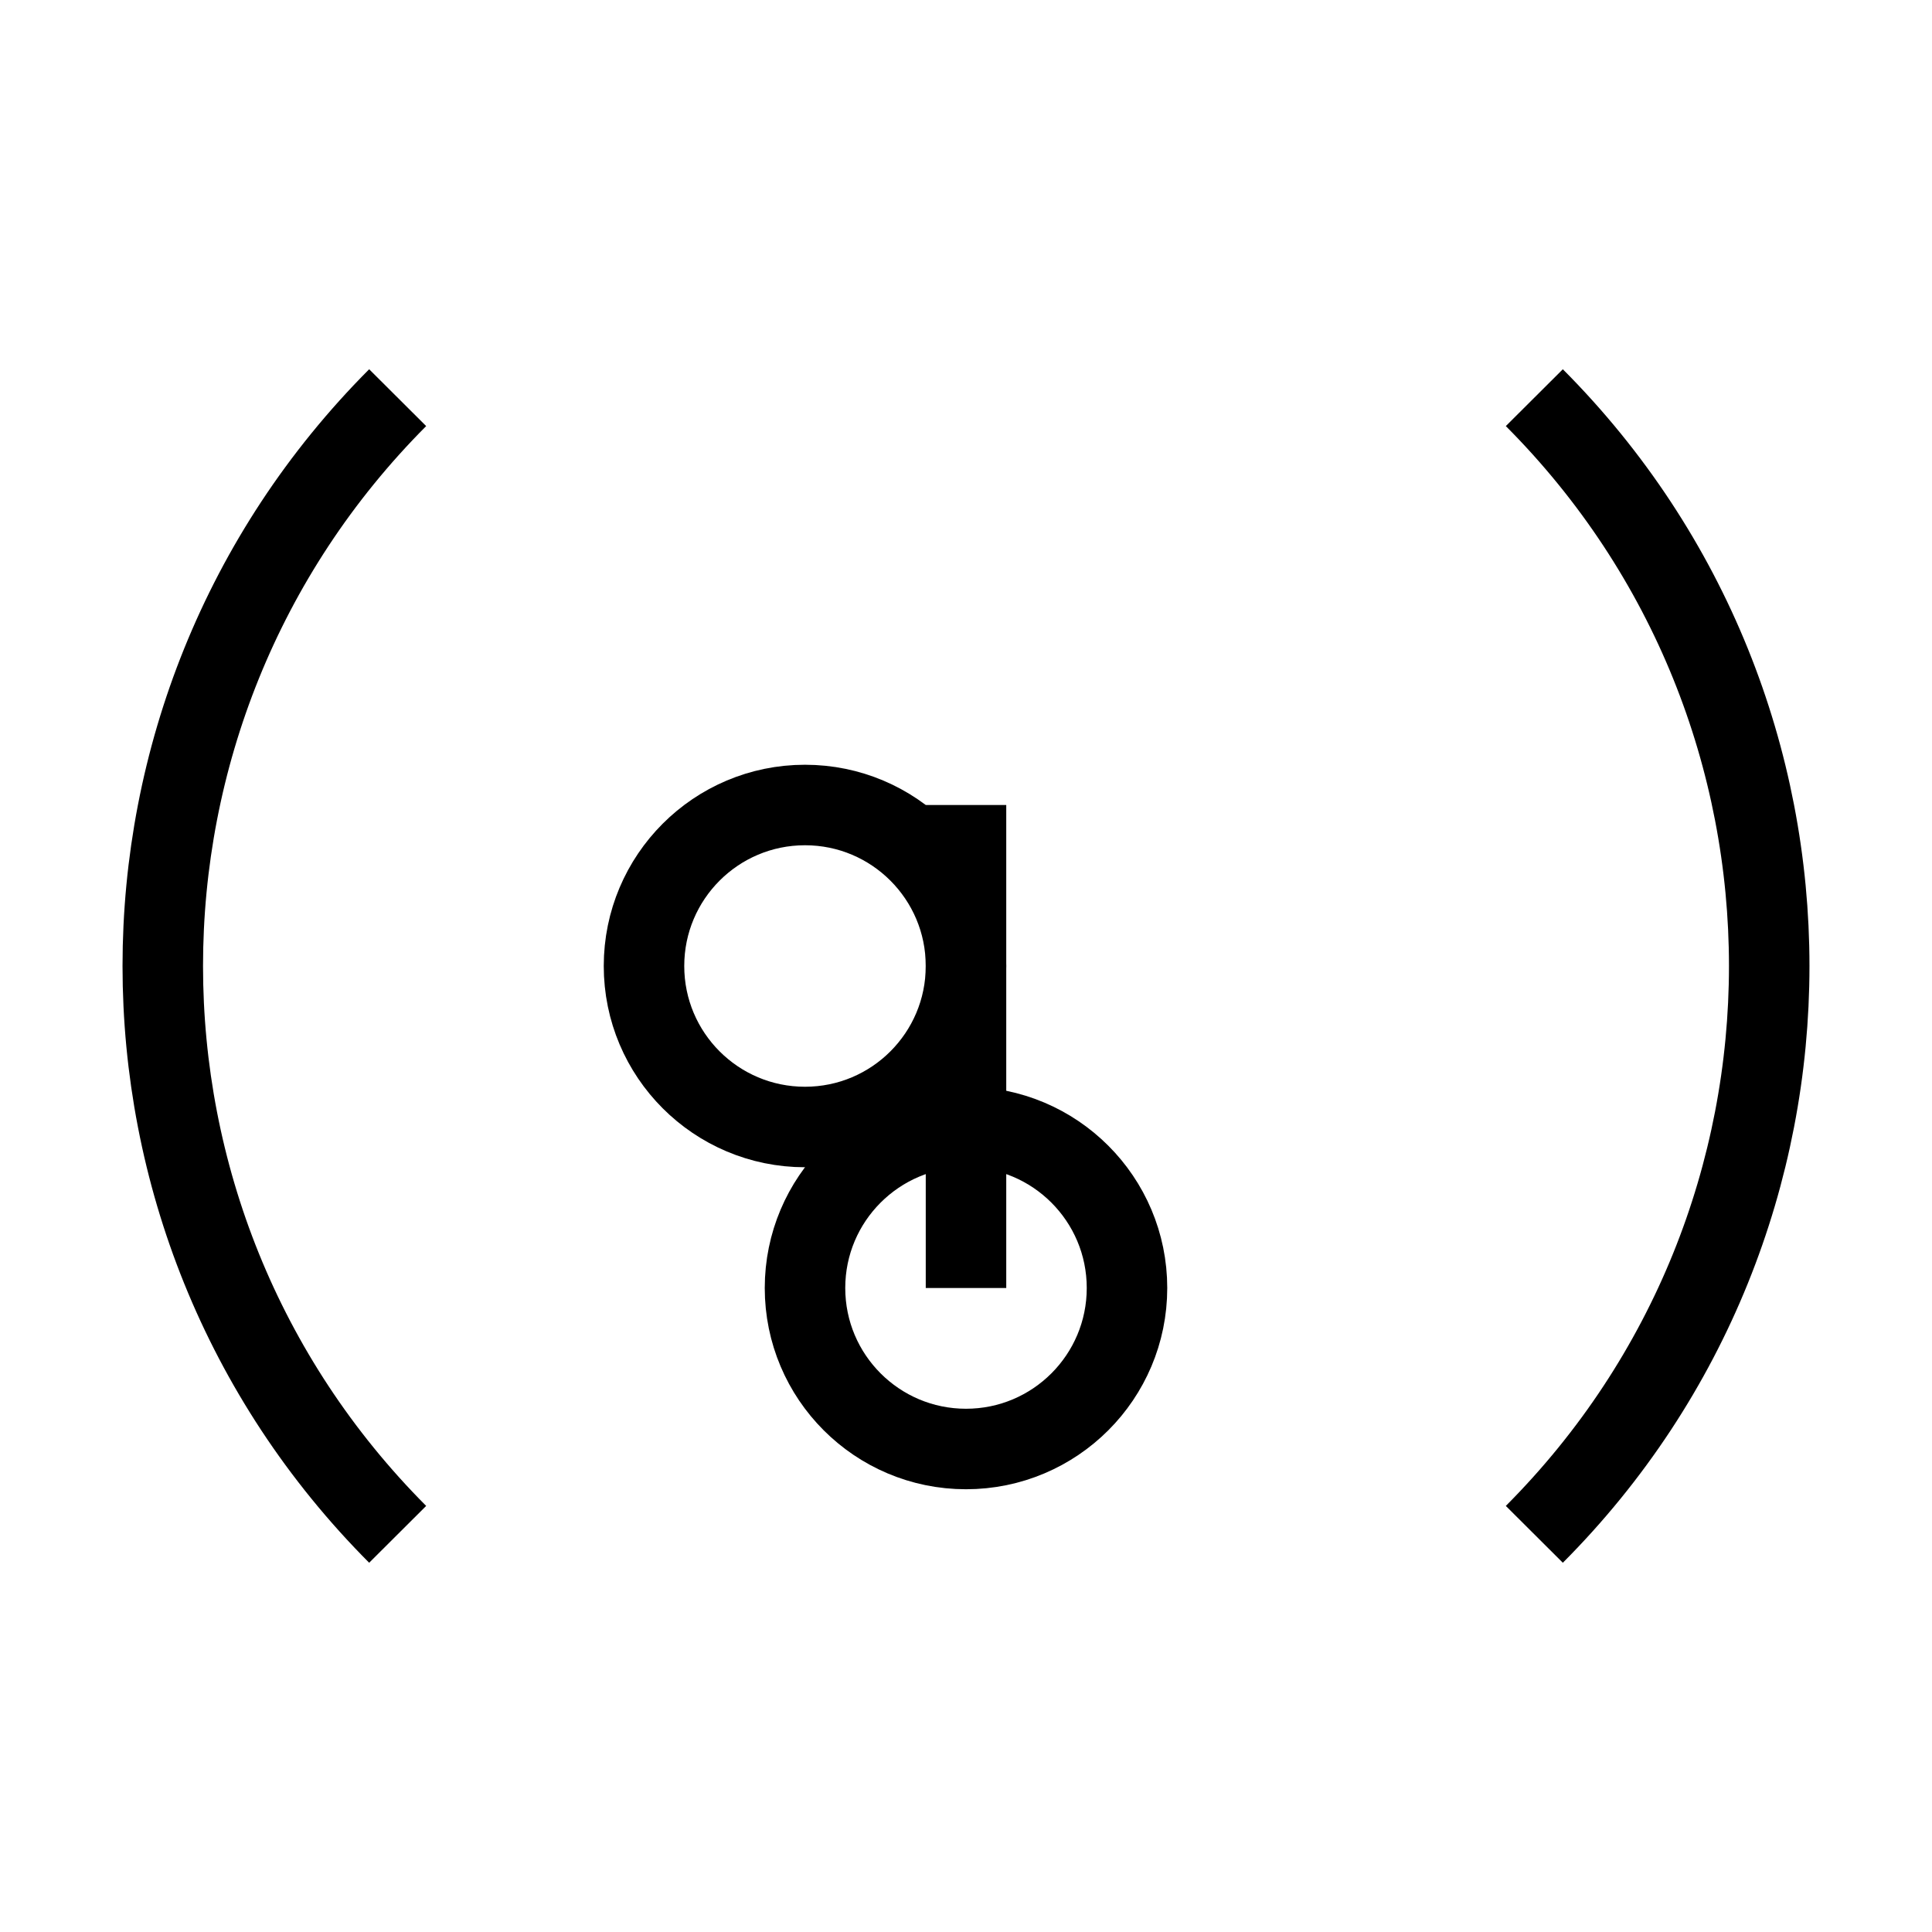
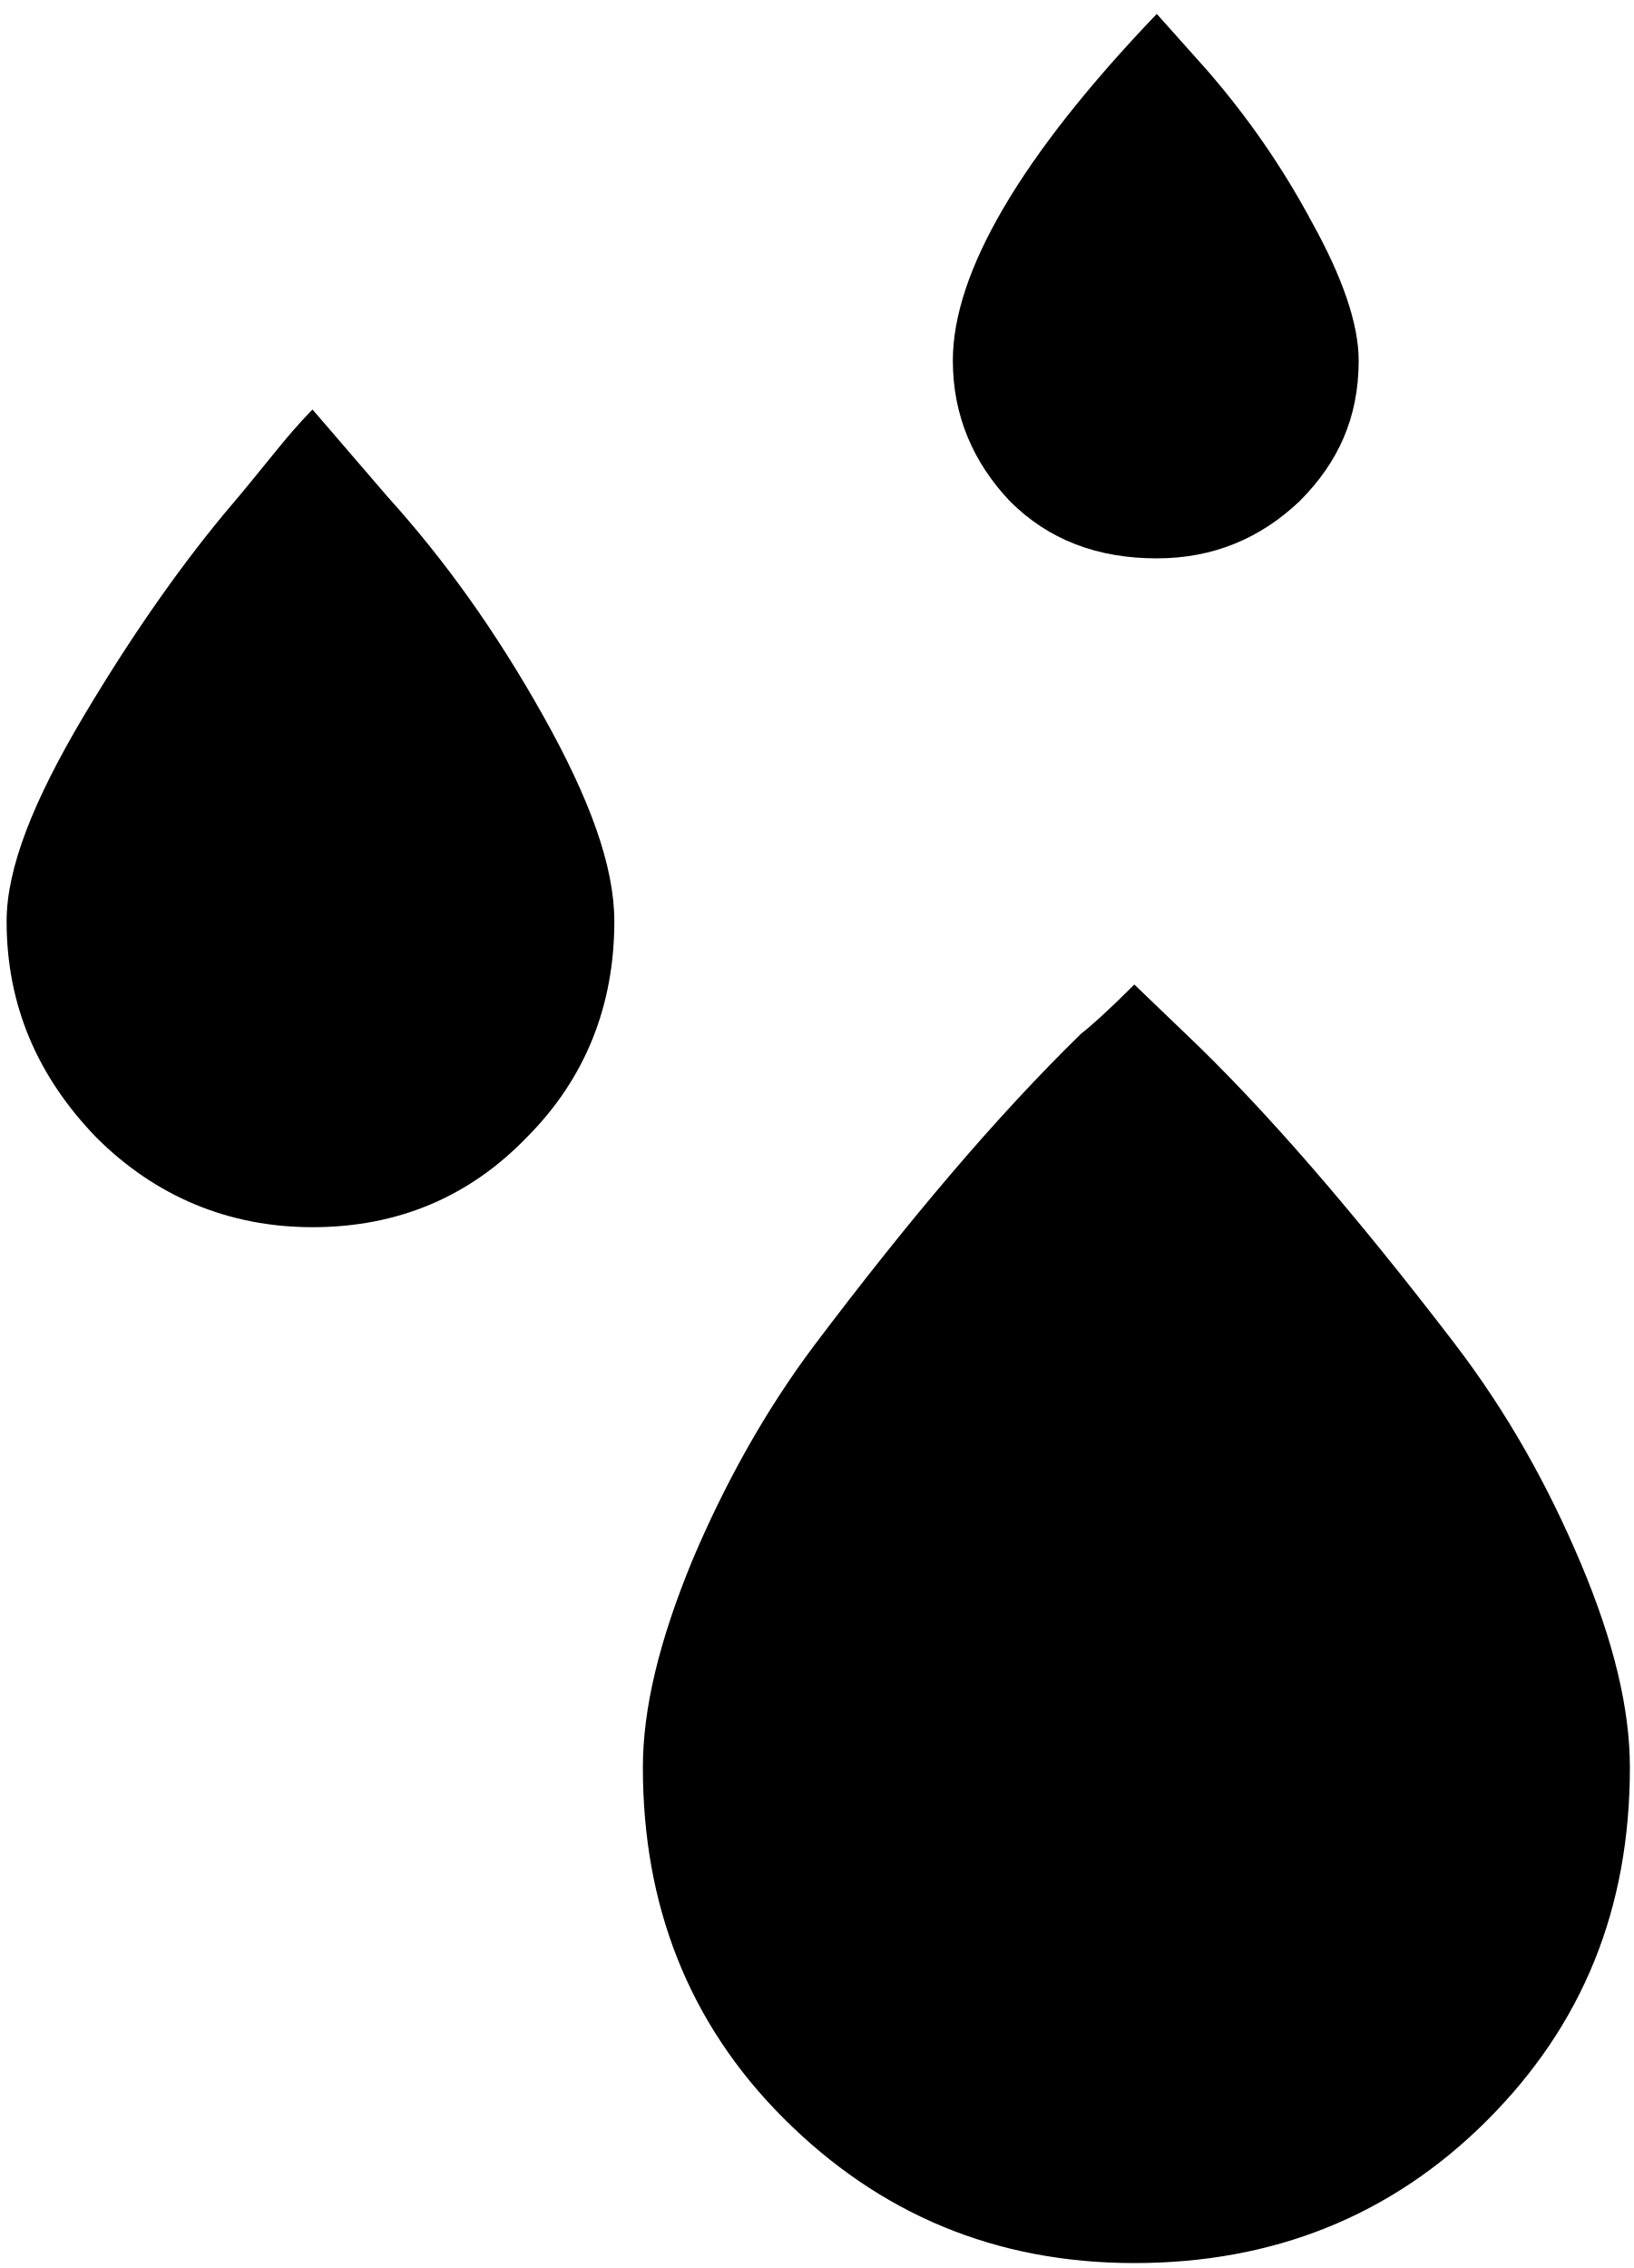
- <svg xmlns="http://www.w3.org/2000/svg" width="16" height="16" viewBox="0 0 24 24" fill="none" stroke="currentColor" strokeWidth="2" strokeLinecap="round" strokeLinejoin="round">
-   <path d="M4.94 19.06a10 10 0 0 1 0-14.12M19.06 4.94a10 10 0 0 1 0 14.12" />
-   <path d="M12 12a2 2 0 1 1-4 0 2 2 0 0 1 4 0Z" />
-   <path d="M14 16a2 2 0 1 1-4 0 2 2 0 0 1 4 0Z" />
-   <path d="M12 10v6" />
+ <svg xmlns="http://www.w3.org/2000/svg" width="103" height="143" viewBox="0 0 103 143" fill="none">
+   <path d="M0.417 58.09C0.417 54.748 2.089 50.505 5.303 45.105C8.517 39.705 11.732 35.205 14.689 31.734C15.46 30.834 16.488 29.548 17.646 28.134C18.803 26.72 19.574 25.948 19.703 25.82L24.46 31.348C28.06 35.334 31.274 39.834 34.231 45.105C37.188 50.376 38.731 54.619 38.731 58.09C38.731 63.362 36.931 67.99 33.203 71.719C29.603 75.447 25.103 77.376 19.703 77.376C14.431 77.376 9.803 75.447 6.074 71.719C2.346 67.862 0.417 63.362 0.417 58.09ZM40.531 111.446C40.531 107.718 41.559 103.475 43.617 98.461C45.674 93.575 48.245 88.947 51.331 84.833C57.245 76.99 62.773 70.433 68.173 65.162C68.688 64.776 69.845 63.747 71.516 62.076L74.73 65.162C79.744 69.919 85.401 76.476 91.701 84.704C95.044 89.075 97.615 93.704 99.673 98.59C101.73 103.475 102.758 107.718 102.758 111.446C102.758 120.318 99.801 127.646 93.758 133.689C87.716 139.732 80.259 142.689 71.516 142.689C62.773 142.689 55.445 139.603 49.402 133.56C43.359 127.518 40.531 120.06 40.531 111.446ZM60.073 22.734C60.073 17.205 64.316 9.877 72.93 0.877L76.144 4.477C78.587 7.306 80.773 10.391 82.701 13.991C84.63 17.462 85.659 20.42 85.659 22.734C85.659 26.334 84.373 29.162 81.93 31.605C79.487 33.919 76.53 35.205 72.93 35.205C69.202 35.205 66.116 34.048 63.673 31.605C61.359 29.162 60.073 26.205 60.073 22.734Z" fill="black" />
</svg>
